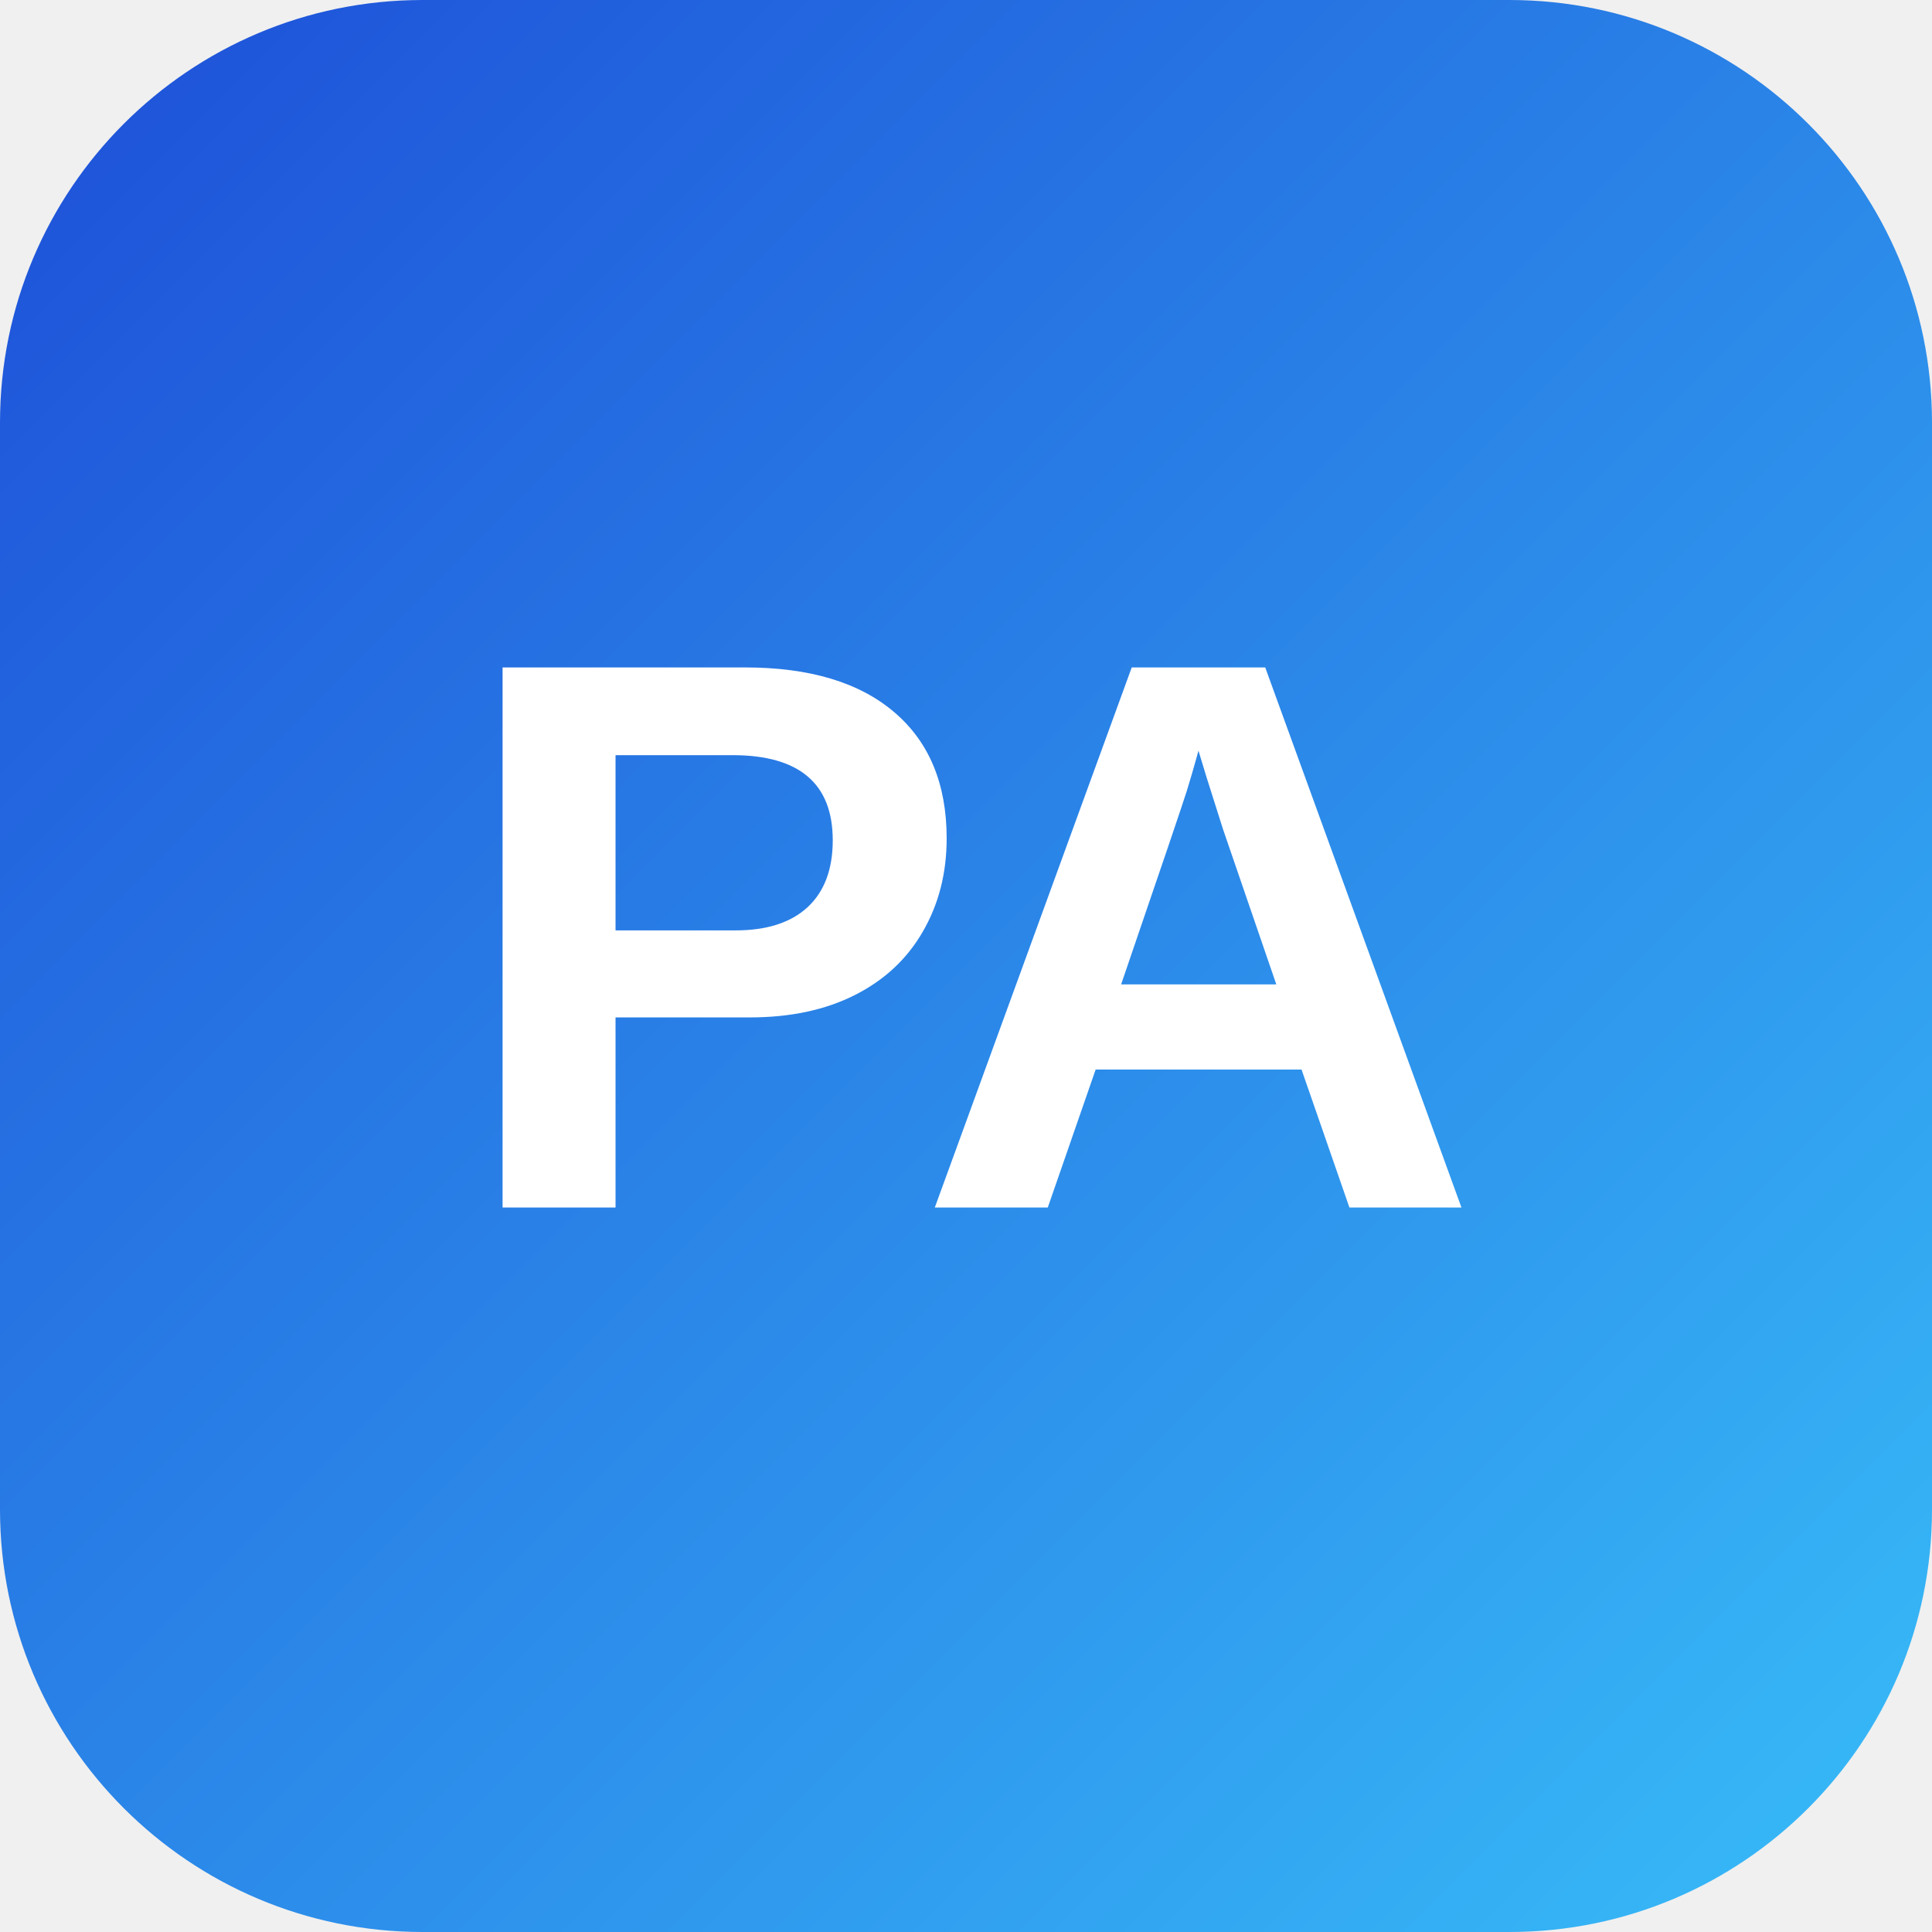
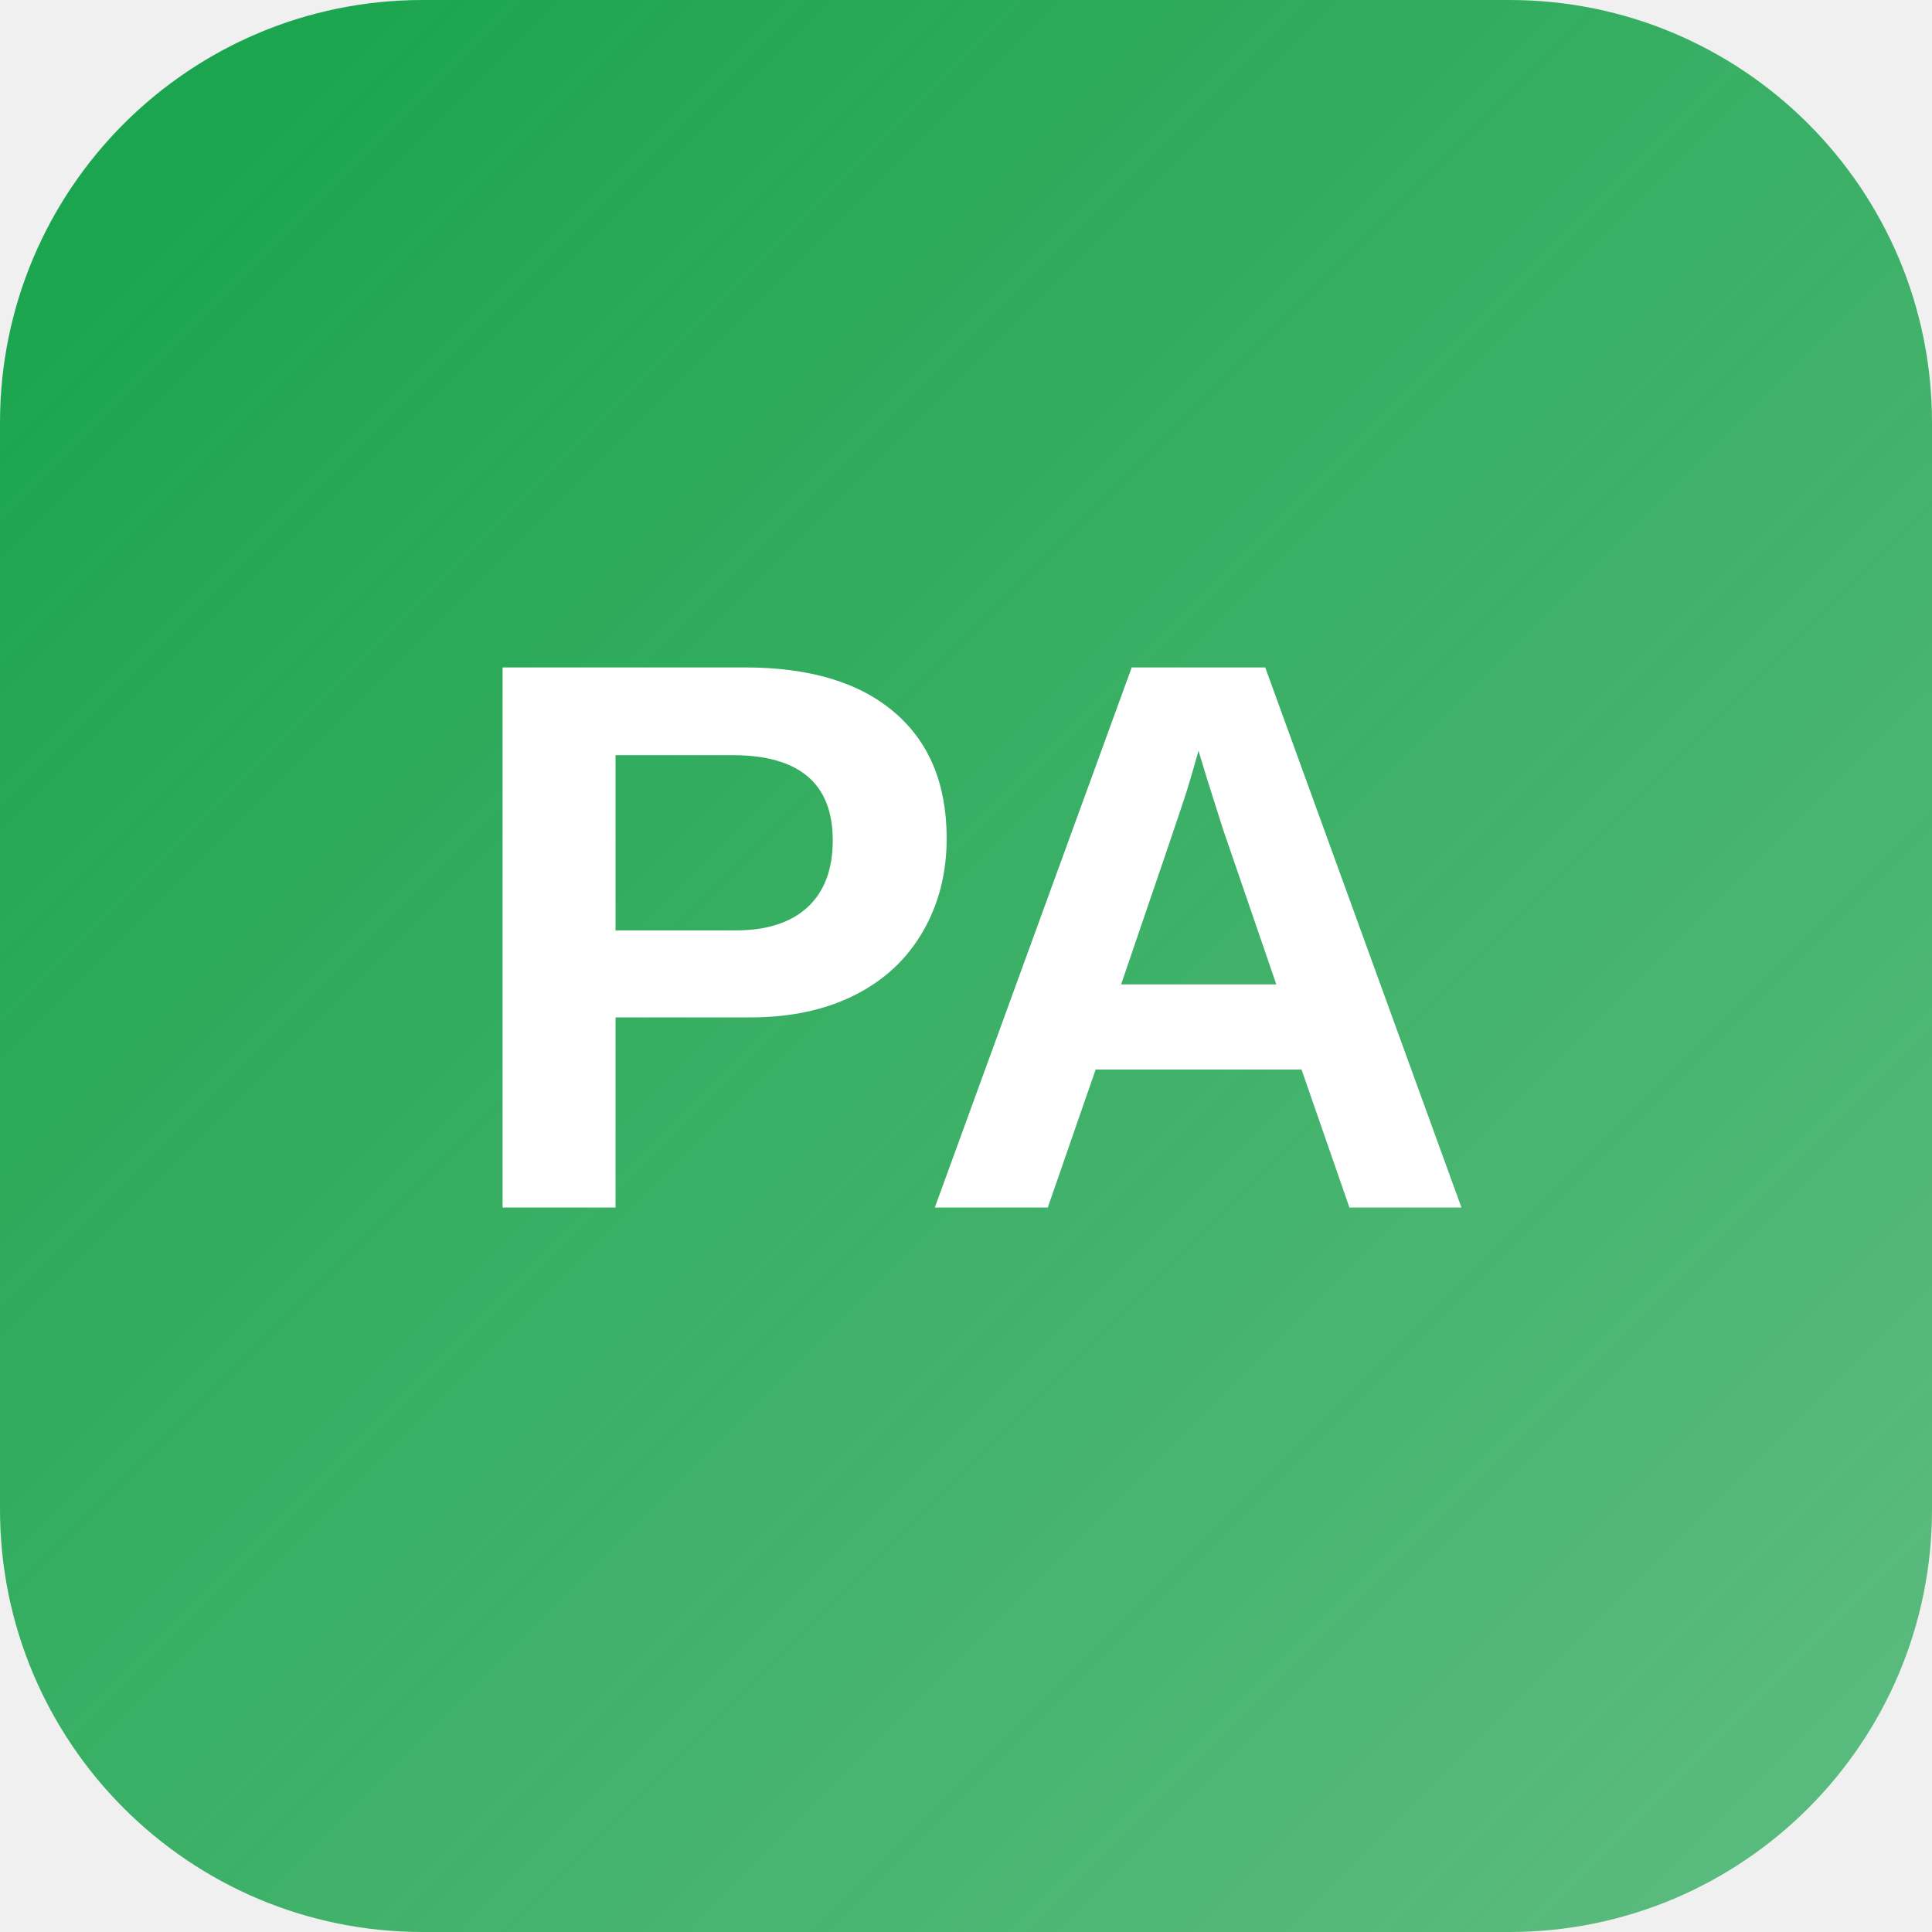
<svg xmlns="http://www.w3.org/2000/svg" viewBox="0 0 128 128" role="img" aria-label="Logo Pet Amigo Casa e Jardim">
  <defs>
    <linearGradient id="g" x1="0" y1="0" x2="1" y2="1">
-       <stop offset="0" stop-color="#1d4ed8" />
-       <stop offset="1" stop-color="#38bdf8" />
+       <stop offset="0" stop-color="#16a34a" />
+       <stop offset="1" stop-color="#16a34aaa" />
    </linearGradient>
  </defs>
  <rect width="128" height="128" rx="28" fill="url(#g)" />
  <text x="64" y="80" font-family="Arial,Helvetica,sans-serif" font-size="52" font-weight="700" text-anchor="middle" fill="#fff">PA</text>
</svg>
